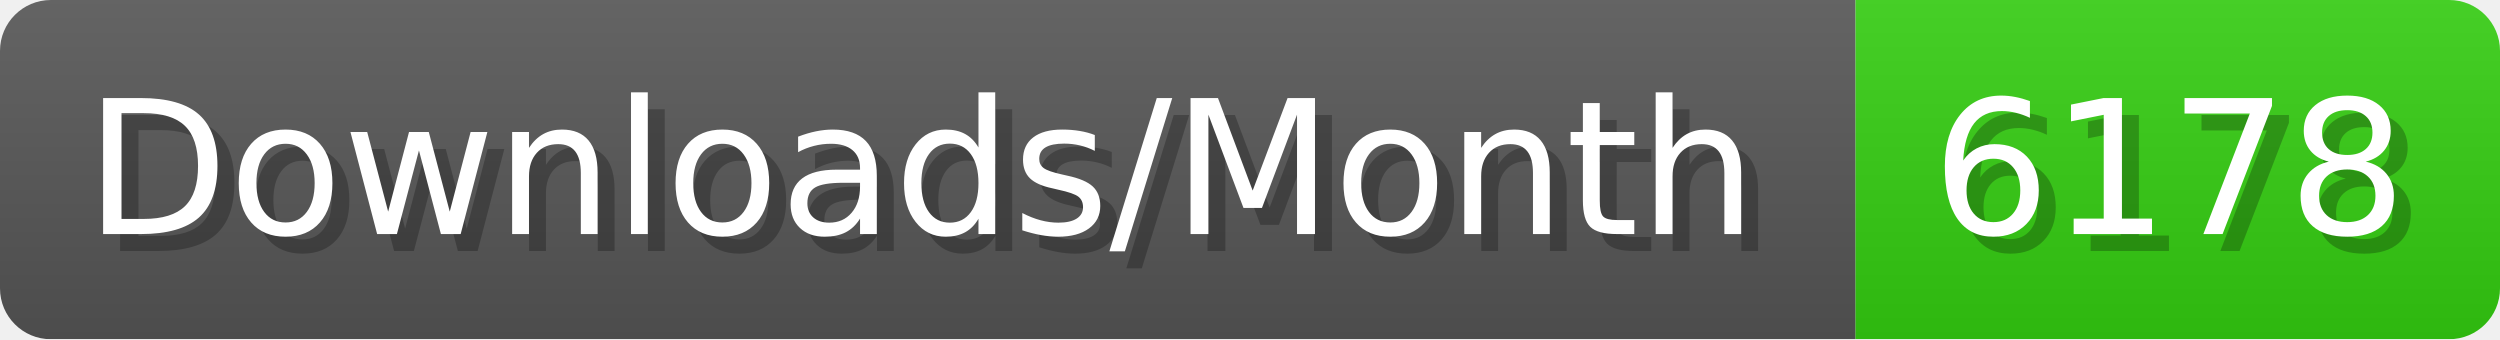
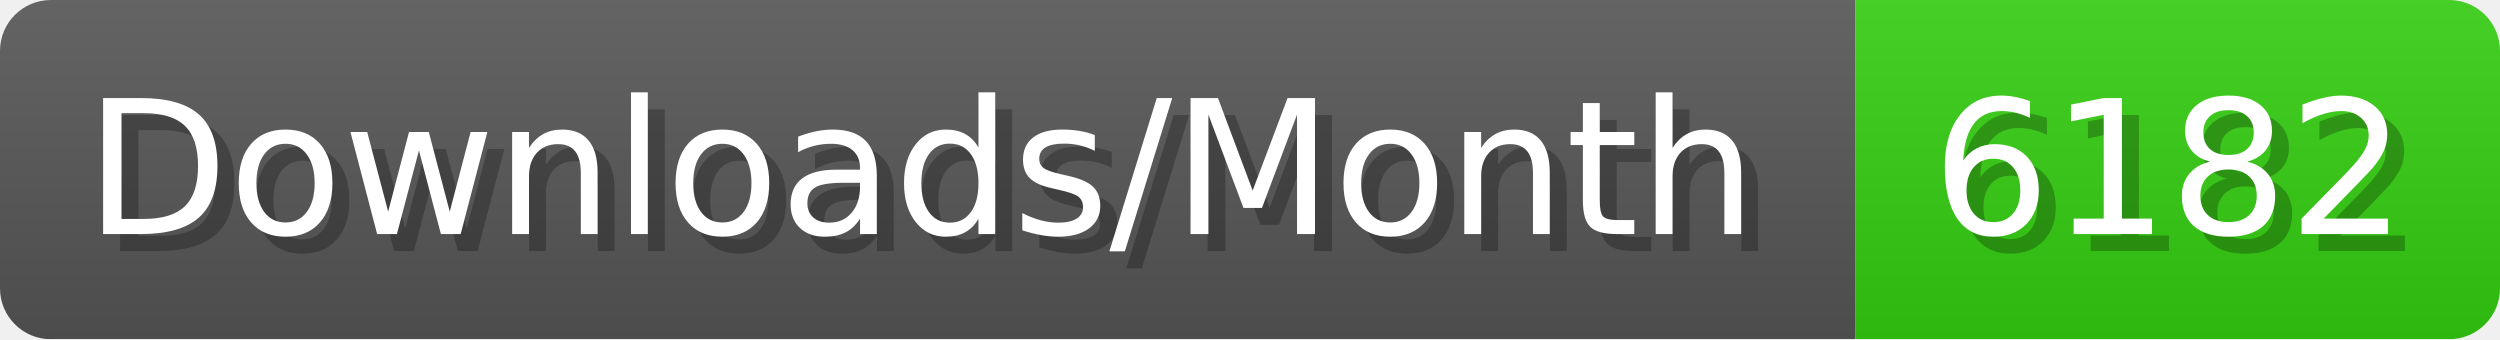
- <svg xmlns="http://www.w3.org/2000/svg" width="147.4" height="20" viewBox="0 0 1474 200" role="img" aria-label="Downloads/Month: 6178">
+ <svg xmlns="http://www.w3.org/2000/svg" width="147.4" height="20" viewBox="0 0 1474 200" role="img" aria-label="Downloads/Month: 6182">
  <linearGradient id="YlXUI" x2="0" y2="100%">
    <stop offset="0" stop-opacity=".1" stop-color="#EEE" />
    <stop offset="1" stop-opacity=".1" />
  </linearGradient>
  <mask id="JHhop">
    <rect width="1474" height="200" rx="30" fill="#FFF" />
  </mask>
  <g mask="url(#JHhop)">
    <rect width="1094" height="200" fill="#555" />
    <rect width="380" height="200" fill="#3C1" x="1094" />
    <rect width="1474" height="200" fill="url(#YlXUI)" />
  </g>
  <g aria-hidden="true" fill="#fff" text-anchor="start" font-family="Verdana,DejaVu Sans,sans-serif" font-size="110">
    <text x="60" y="148" textLength="994" fill="#000" opacity="0.25">Downloads/Month</text>
    <text x="50" y="138" textLength="994">Downloads/Month</text>
-     <text x="1149" y="148" textLength="280" fill="#000" opacity="0.25">6178</text>
-     <text x="1139" y="138" textLength="280">6178</text>
+     <text x="1149" y="148" textLength="280" fill="#000" opacity="0.25">6182</text>
+     <text x="1139" y="138" textLength="280">6182</text>
  </g>
</svg>
